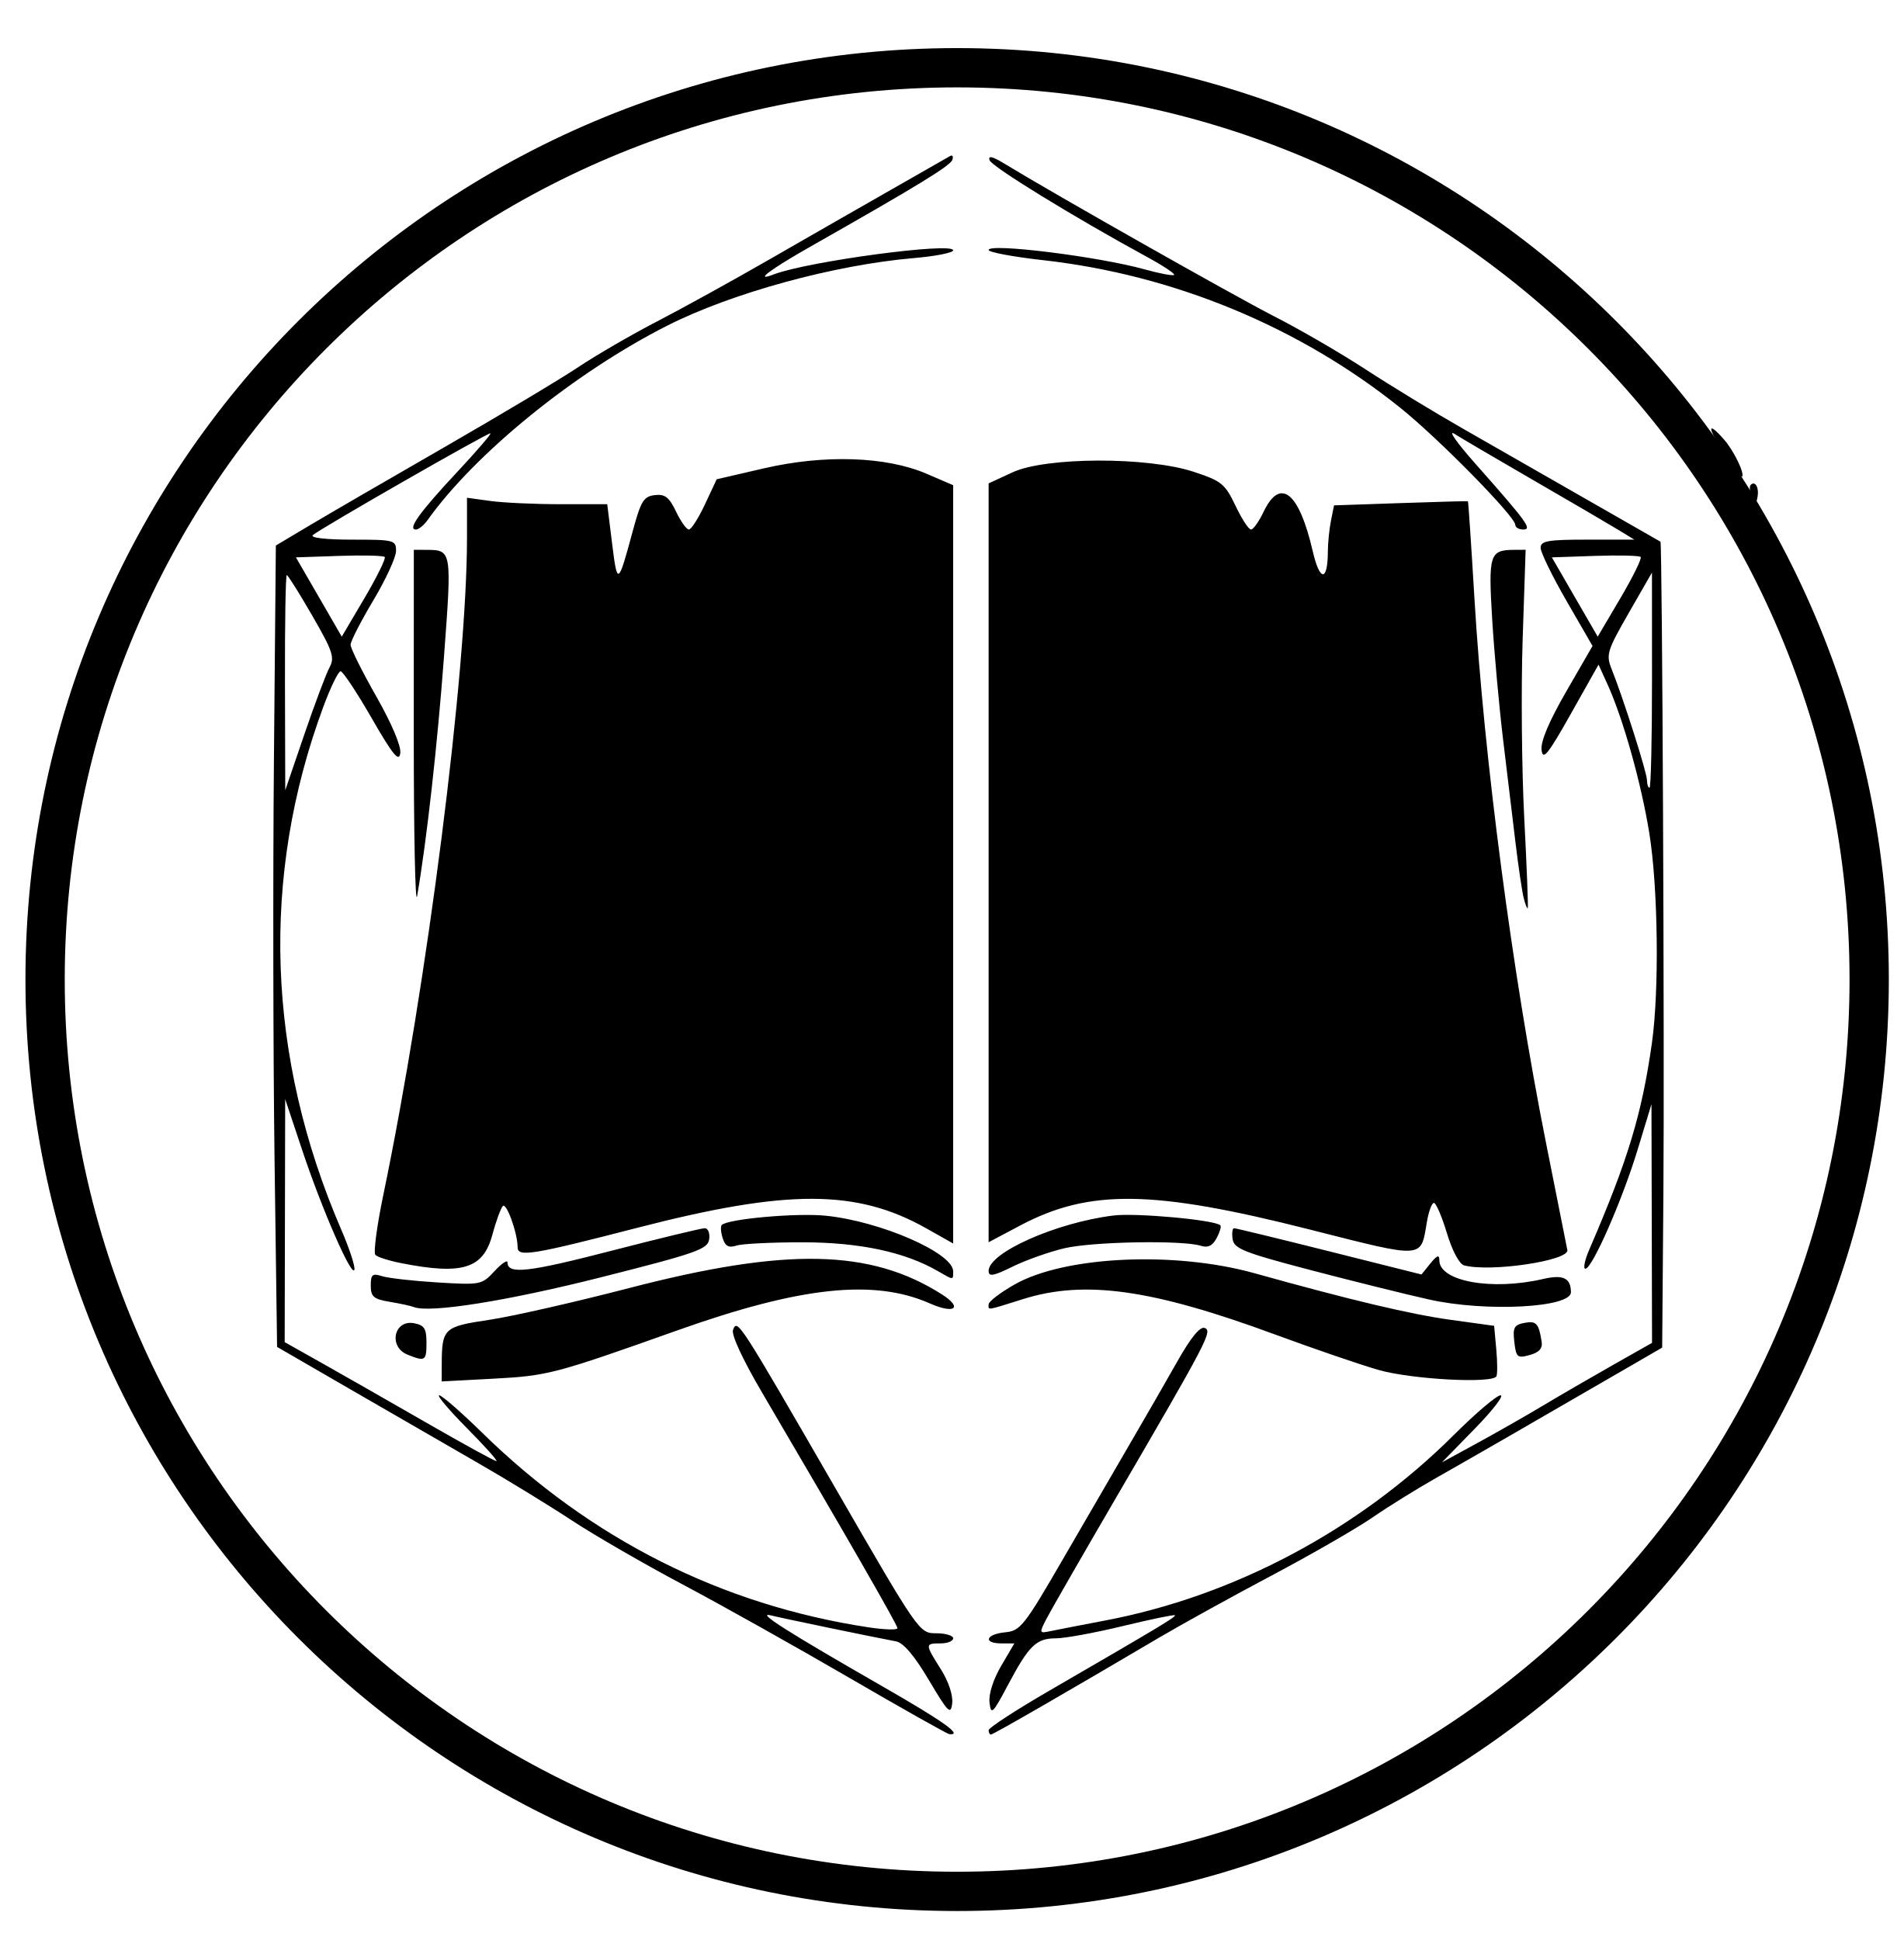
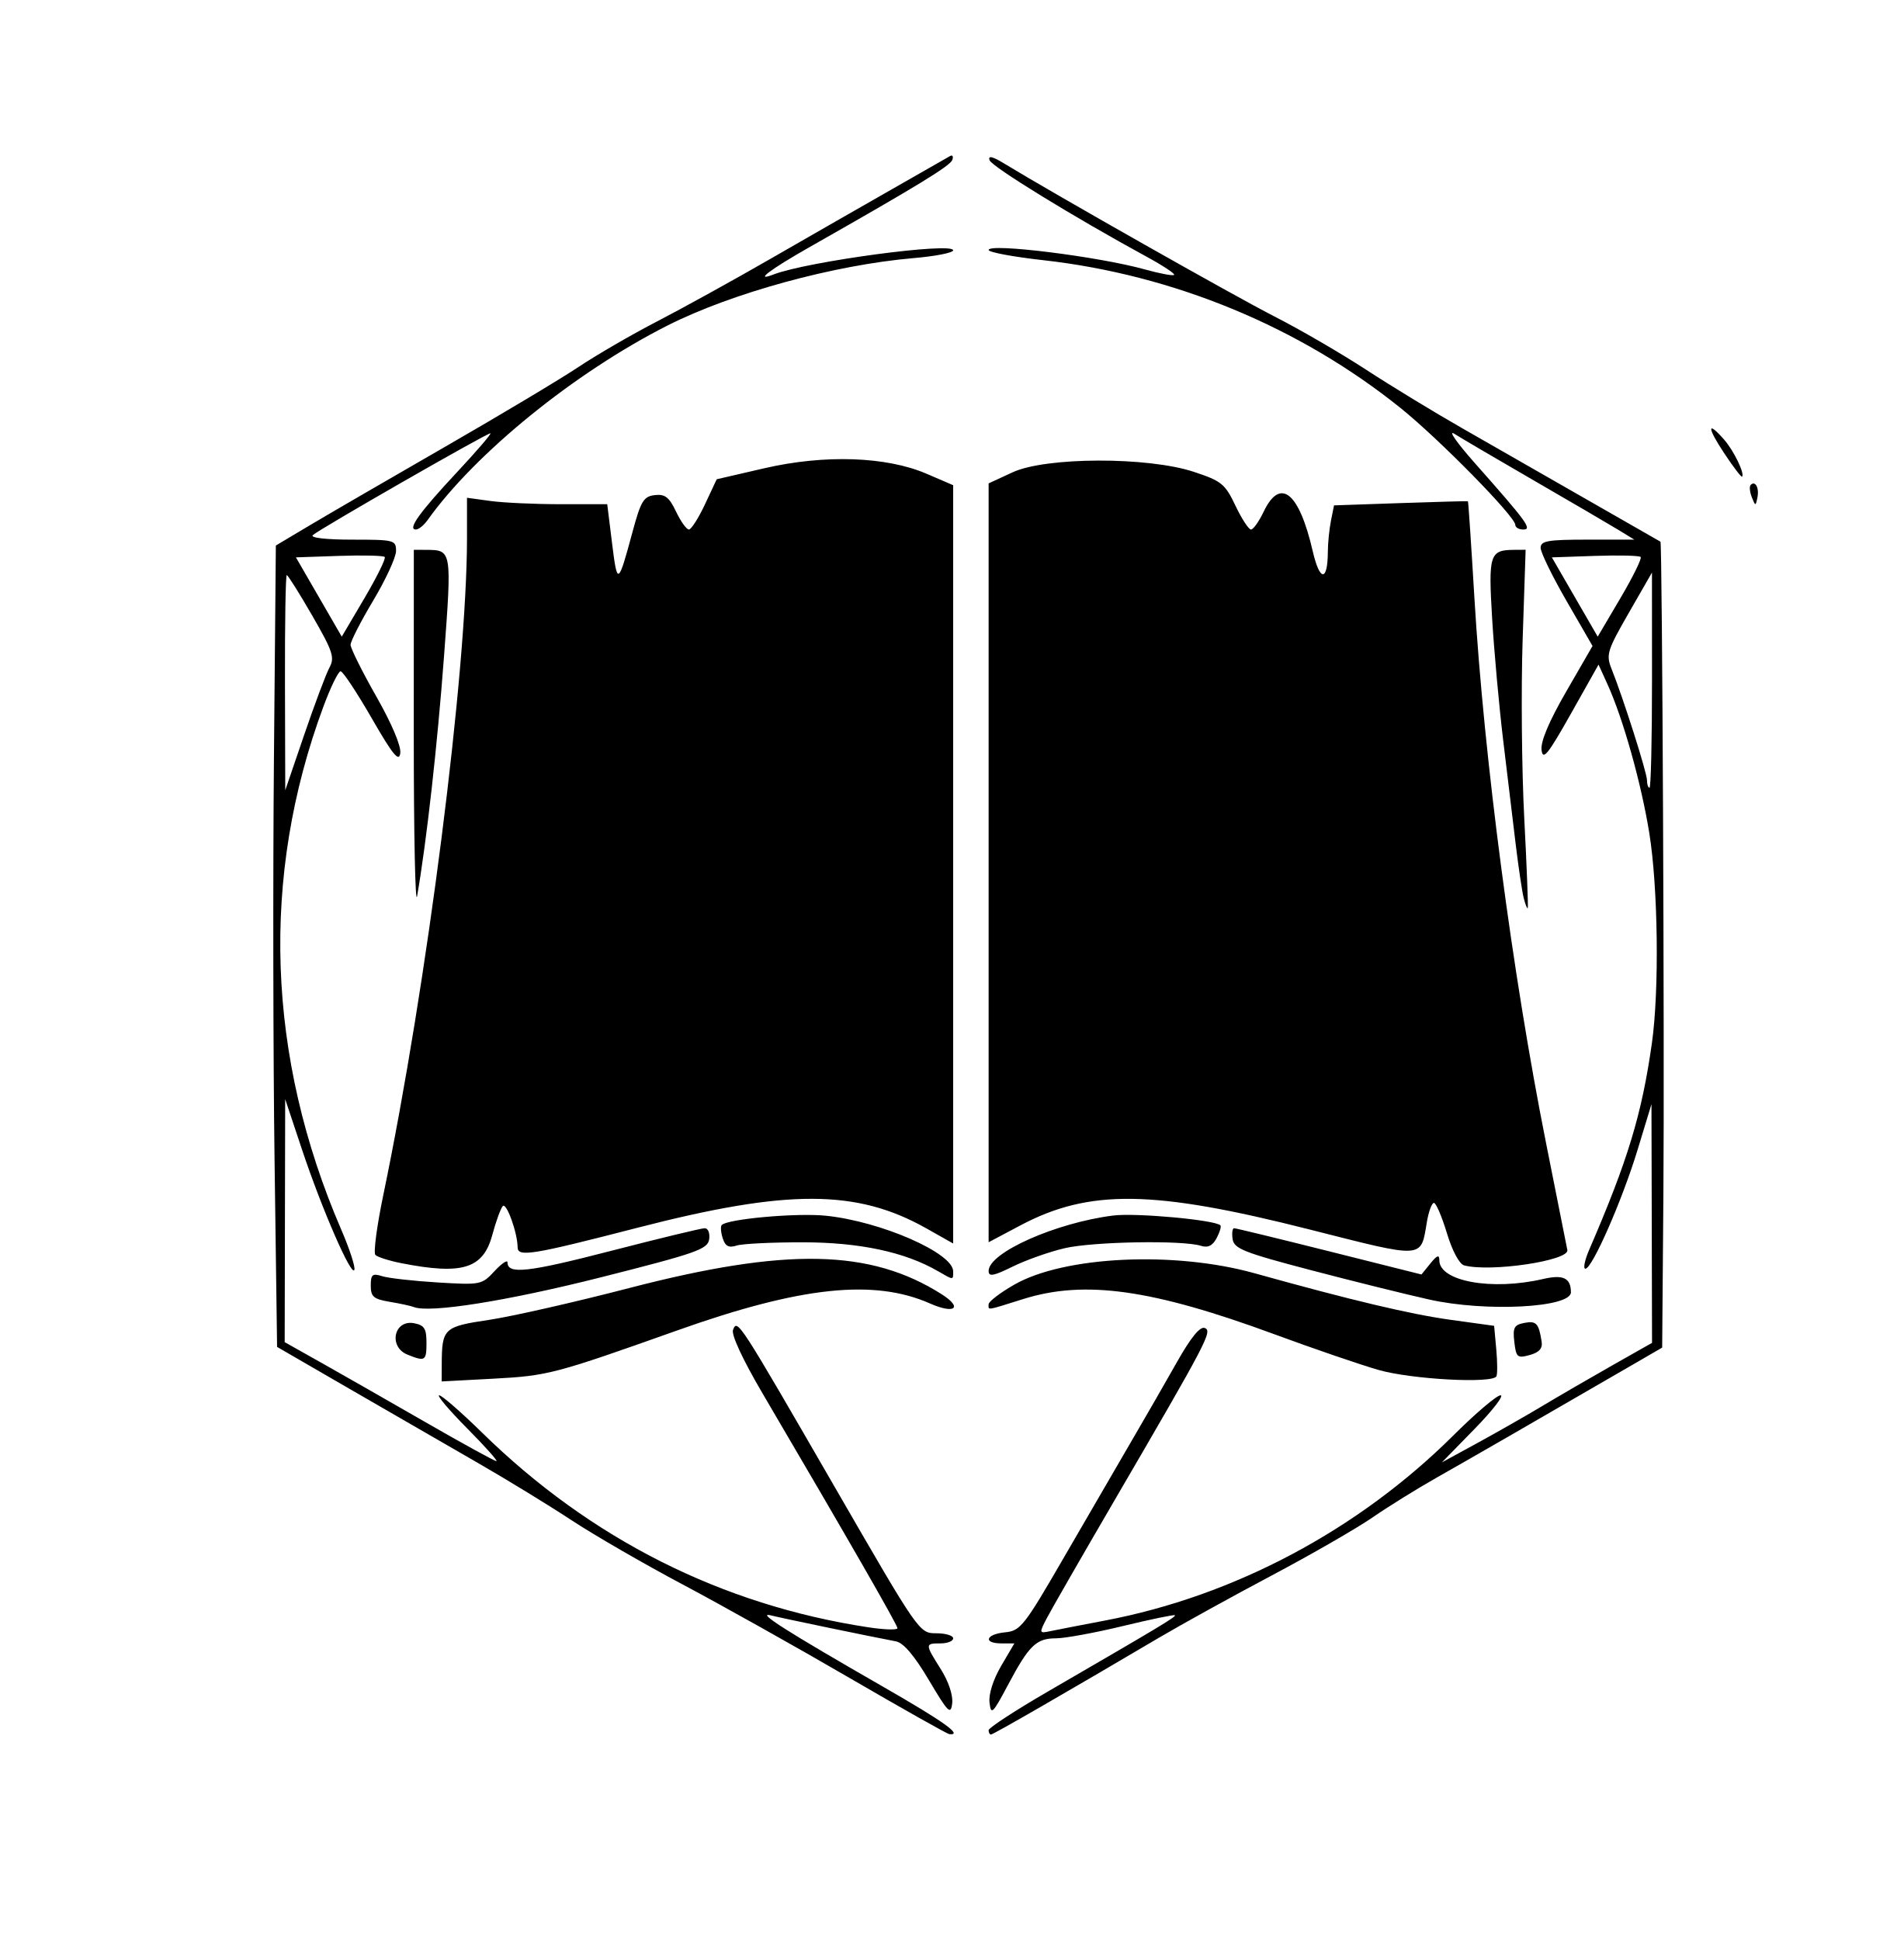
- <svg xmlns="http://www.w3.org/2000/svg" xml:space="preserve" width="872" height="889" viewBox="0 0 872 889">
-   <circle cx="438.499" cy="448.88" r="417.838" style="fill:none;stroke:#000;stroke-width:18;stroke-dasharray:none;stroke-opacity:1" />
-   <path d="M389.115 768.865c-24.245-14.107-58.586-33.35-76.313-42.764-17.727-9.413-40.696-22.694-51.043-29.511-10.346-6.818-29.775-18.7-43.173-26.403-13.399-7.704-39.5-22.774-58.003-33.49l-33.642-19.481-1.16-85.777c-.638-47.177-.765-129.803-.283-183.615l.878-97.838 15.363-9.16c8.45-5.038 36.245-21.175 61.766-35.86 25.521-14.686 53.189-31.233 61.483-36.771 8.295-5.538 24.516-14.948 36.048-20.911s35.024-18.935 52.203-28.825 42.198-24.228 55.597-31.86c13.399-7.633 25.28-14.42 26.403-15.08 1.122-.662 1.603.111 1.067 1.718-.91 2.73-15.661 11.751-65.172 39.859-18.412 10.452-26.051 16.252-16.66 12.649 15.53-5.96 82.204-14.91 82.204-11.036 0 1.109-8.092 2.708-17.981 3.555-36.466 3.121-83.48 15.998-112.971 30.942-42.488 21.53-87.968 58.444-109.893 89.194-1.668 2.338-4.053 4.252-5.302 4.252-3.993 0 1.654-7.87 18.9-26.336 9.115-9.76 15.964-17.747 15.219-17.747-1.795 0-78.517 44.003-81.352 46.658-1.3 1.217 6.085 2.065 17.98 2.065 19.394 0 20.185.205 20.16 5.22-.014 2.872-4.701 13.051-10.415 22.622s-10.4 18.714-10.414 20.319 5.275 12.242 11.754 23.638c7.142 12.562 11.482 22.832 11.02 26.084-.597 4.216-3.402.773-13.114-16.098-6.796-11.804-13.2-21.462-14.232-21.462s-4.586 7.308-7.897 16.24c-28.867 77.88-26.035 160.366 8.23 239.696 3.753 8.692 6.446 16.938 5.984 18.326-1.206 3.618-14.9-27.81-23.97-55.01l-7.735-23.2-.113 55.682-.113 55.683 16.82 9.46c9.25 5.203 30.741 17.471 47.757 27.262 17.015 9.79 31.602 17.801 32.414 17.801s-5.248-6.786-13.468-15.08c-8.221-8.295-13.956-15.081-12.745-15.081 1.21 0 10.055 7.698 19.654 17.108 49.705 48.727 109.714 78.977 176.96 89.206 7.338 1.116 13.341 1.297 13.341.403 0-1.48-22.513-40.669-61.87-107.7-9.03-15.378-14.323-26.783-13.462-29.002 1.998-5.147 2.415-4.503 46.78 72.327 38.38 66.47 38.543 66.704 46.295 66.704 4.278 0 7.779 1.044 7.779 2.32s-2.61 2.32-5.8 2.32c-7.168 0-7.165.251.137 11.818 3.528 5.589 5.647 11.924 5.22 15.61-.637 5.506-1.835 4.317-10.669-10.591-6.66-11.24-11.647-17.115-15.08-17.763-12.049-2.275-52.01-10.576-57.333-11.91-7.042-1.763 7.361 7.4 51.179 32.557 28.208 16.196 37 22.48 30.606 21.877-.957-.09-21.577-11.706-45.823-25.813M150.943 305.893c2.487-4.582 1.545-7.421-7.892-23.782-5.894-10.218-11.147-18.578-11.673-18.578s-.898 22.186-.826 49.303l.131 49.302 8.718-25.521c4.795-14.037 9.989-27.863 11.542-30.724m25.306-50.668c-.639-.639-10.053-.858-20.92-.487l-19.759.674 10.502 18.167 10.501 18.167 10.419-17.68c5.73-9.724 9.896-18.202 9.257-18.841m276.67 537.641c0-1.086 12.267-9.091 27.261-17.789 51.526-29.889 58.735-34.22 58.071-34.884-.366-.366-11.102 1.86-23.858 4.946-12.756 3.087-26.51 5.614-30.567 5.616-9.101.005-12.403 3.216-22.105 21.484-6.962 13.111-7.709 13.82-8.386 7.96-.447-3.868 1.674-10.557 5.318-16.776l6.062-10.343h-5.898c-8.594 0-7.23-4.218 1.64-5.073 7.064-.682 8.765-2.848 26.996-34.37 10.7-18.502 24.64-42.516 30.977-53.362s15.744-27.2 20.906-36.34c6.222-11.017 10.46-16.205 12.577-15.393 3.652 1.402 1.489 5.536-41.393 79.124-15.1 25.911-29.06 50.216-31.022 54.01-3.485 6.74-3.445 6.874 1.747 5.785 2.924-.614 14.19-2.8 25.037-4.861C565.44 731.363 622.376 701.07 666 657.62c10.066-10.025 19.718-18.227 21.45-18.227s-3.609 6.917-11.866 15.372L660.57 670.14l16.24-8.866c8.933-4.876 22.506-12.618 30.163-17.204 7.656-4.586 22.012-12.92 31.901-18.521l17.981-10.183-.131-54.69-.132-54.689-6.353 20.881c-7.05 23.167-20.806 54.523-23.92 54.523-1.104 0-.316-3.915 1.751-8.7 17.716-41.004 24.067-61.925 28.705-94.545 3.43-24.127 2.862-71.256-1.16-96.286-3.672-22.847-11.994-52.506-19.146-68.232l-4.124-9.07-12.686 22.547c-10.516 18.689-12.812 21.529-13.422 16.598-.482-3.9 3.415-13.14 11.31-26.818l12.044-20.87-11.89-20.6c-6.538-11.33-11.888-22.292-11.888-24.36 0-3.197 3.222-3.763 21.46-3.77l21.462-.01-7.608-4.638c-4.185-2.552-21.412-12.623-38.282-22.38-16.871-9.759-33.284-19.398-36.475-21.42-3.19-2.023.986 3.984 9.28 13.35 23.941 27.031 26.445 30.465 22.21 30.465-2.006 0-3.648-.957-3.648-2.127 0-3.795-34.853-39.3-52.564-53.547-46.184-37.153-104.035-61.086-163.788-67.758-13.718-1.531-24.941-3.629-24.941-4.66 0-3.273 50.314 2.984 71.593 8.903 6.836 1.902 12.858 3.03 13.382 2.506s-5.07-4.232-12.43-8.24c-33.427-18.205-71.136-41.377-72.115-44.315-.748-2.242 1.326-1.764 6.787 1.567 23.28 14.197 105.85 60.935 123.87 70.115 11.484 5.85 30.25 16.75 41.702 24.222s31.289 19.559 44.082 26.86c21.814 12.449 90.098 51.535 90.92 52.043.83.513 1.878 232.275 1.35 298.46l-.564 70.854-13.341 7.735c-45.841 26.576-75.714 43.79-89.905 51.809-8.933 5.046-22.195 13.281-29.473 18.299s-28.017 16.963-46.088 26.545-41.351 22.436-51.732 28.564C488.908 775.31 455.02 794.842 454 794.842c-.595 0-1.081-.89-1.081-1.976m303.92-481.19-.017-49.303-10.662 18.56c-9.842 17.135-10.447 19.097-7.875 25.522 5.363 13.395 16.251 47.595 16.251 51.043 0 1.914.522 3.48 1.16 3.48s1.152-22.186 1.143-49.302m-5.198-56.451c-.64-.639-10.053-.858-20.92-.487l-19.76.675 10.502 18.166 10.502 18.167 10.419-17.68c5.73-9.724 9.896-18.202 9.257-18.841M202.377 625.197c.066-16.469.929-17.282 21.602-20.356 10.432-1.551 39.327-8.111 64.21-14.577 71.974-18.702 110.571-17.936 143.268 2.846 9.8 6.228 5.943 9.22-5.412 4.197-25.601-11.324-59.179-7.767-115.421 12.23-56.517 20.094-59.598 20.905-84.498 22.235l-23.781 1.27zm429.191 2.582c-8.294-2.378-29.697-9.713-47.562-16.299-56.19-20.715-86.997-25.046-115.22-16.199-17.365 5.444-15.867 5.217-15.867 2.397 0-1.25 5.326-5.315 11.837-9.033 22.857-13.055 73.275-15.434 109.97-5.19 43.942 12.267 71.413 18.799 89.696 21.325l20.093 2.777.976 10.698c.536 5.884.568 11.481.07 12.438-1.774 3.415-38.91 1.411-53.993-2.914m-444.884-7.019c-8.86-3.56-6.22-16.16 3.016-14.394 4.698.898 5.684 2.449 5.684 8.937 0 8.365-.572 8.724-8.7 5.457m507.078-5.81c-.768-6.574-.103-7.835 4.6-8.734 5.473-1.046 6.608.186 7.92 8.602.485 3.11-1.14 4.93-5.466 6.12-5.665 1.559-6.229 1.08-7.054-5.989m-504.178-16.003c-1.276-.515-6.235-1.59-11.02-2.39-7.421-1.242-8.7-2.334-8.7-7.422 0-5.127.733-5.735 5.22-4.323 2.87.904 14.29 2.195 25.375 2.868 19.732 1.199 20.28 1.09 26.101-5.191 3.27-3.53 5.946-5.332 5.946-4.006 0 5.61 9.3 4.578 47.352-5.256 22.128-5.719 41.48-10.398 43.005-10.398 1.53 0 2.44 2.273 2.03 5.071-.666 4.558-5.677 6.32-49.464 17.394-43.013 10.879-78.666 16.549-85.845 13.653m465.186-3.438c-10.847-2.423-35.382-8.518-54.523-13.545-30.402-7.984-34.896-9.772-35.544-14.137-.407-2.749-.104-4.998.674-4.998s20.411 4.77 43.629 10.601l42.213 10.601 4.096-5.057c3.08-3.805 4.095-4.165 4.095-1.452 0 9.671 24.056 14.016 47.504 8.58 9.24-2.142 12.695-.51 12.784 6.038.096 7.127-39.018 9.156-64.928 3.37m-225.053-13c-15.13-8.76-35.75-13.181-61.685-13.227-14.149-.024-27.898.645-30.555 1.489-3.647 1.157-5.213.329-6.39-3.38-.857-2.7-1.052-5.418-.434-6.037 2.804-2.803 34.376-5.62 47.693-4.254 25.152 2.578 58.332 17.072 58.332 25.48 0 4.122.288 4.125-6.96-.072m23.202-.105c0-8.393 30.796-22.09 57.082-25.39 10.41-1.307 46.606 2.005 49.093 4.492.51.51-.266 3.154-1.723 5.876-1.874 3.501-3.988 4.526-7.223 3.5-8.368-2.657-49.483-1.924-62.427 1.112-7.019 1.646-17.72 5.435-23.782 8.419-8.836 4.35-11.02 4.745-11.02 1.99m-268.969-3.538c-5.65-1.108-11.041-2.82-11.98-3.806-.937-.984.684-13.275 3.604-27.311 20.114-96.704 38.371-240.035 38.371-301.236V228.1l10.765 1.476c5.92.811 20.376 1.475 32.123 1.475h21.36l2.224 17.981c2.4 19.404 2.758 19.204 9.34-5.22 3.831-14.216 5.103-16.327 10.204-16.929 4.693-.554 6.592.915 9.751 7.54 2.158 4.526 4.806 8.229 5.885 8.229s4.388-5.182 7.355-11.516l5.394-11.516 21.808-5.04c27.618-6.382 55.904-5.424 74.343 2.517l12.18 5.245V569.83l-12.194-6.882c-31.944-18.028-63.579-18.107-132.442-.33-48.43 12.502-54.886 13.55-54.907 8.913-.03-6.563-5.13-20.71-6.791-18.84-.986 1.11-3.15 7.065-4.81 13.232-4.16 15.458-13.674 18.42-41.583 12.944m486.816.99c-2.199-.588-5.439-6.657-7.908-14.812-2.3-7.598-4.97-13.815-5.932-13.815-.961 0-2.413 3.936-3.226 8.748-2.877 17.03-.659 16.89-53.947 3.377-71.523-18.137-100.767-18.533-132.334-1.79l-14.5 7.69V221.51l11.02-5.09c15.26-7.048 61.845-7.169 82.945-.214 12.748 4.201 14.358 5.508 19.118 15.517 2.86 6.01 6.059 10.929 7.111 10.929s3.656-3.654 5.785-8.12c7.628-15.996 16.249-9.078 22.512 18.065 3.223 13.964 6.854 14.072 6.922.205.018-3.987.664-10.393 1.432-14.234l1.397-6.983 30.505-1.045c16.777-.575 30.656-.956 30.842-.847s1.52 20.035 2.964 44.28c4.374 73.381 17.399 172.451 32.89 250.169 5.042 25.299 9.403 47.204 9.69 48.679.947 4.872-35.243 10.256-47.286 7.035m-481.205-244.07.024-83.842 5.8.03c11.62.059 11.646.215 8.035 48.754-3.018 40.569-7.998 85.003-12.315 109.877-.861 4.964-1.556-28.705-1.543-74.818zm508.492 75.687c-.746-2.973-2.42-14.245-3.72-25.05l-5.713-47.486c-1.842-15.313-4.096-40.217-5.01-55.342-1.784-29.578-1.156-31.551 10.067-31.627l5.266-.036-1.37 41.183c-.753 22.65-.422 59.453.737 81.784 1.158 22.331 1.879 40.912 1.602 41.29s-1.113-1.744-1.86-4.716m104.502-183.654c-.95-2.416-1.18-4.939-.512-5.607 2.116-2.116 3.978 1.352 3.092 5.757-.813 4.038-.937 4.031-2.58-.15m-12.662-20.157c-7.878-11.906-7.88-15.176-.002-6.192 4.42 5.04 9.541 15.62 8.207 16.955-.358.358-4.05-4.485-8.203-10.763z" style="fill:#000;stroke-width:2.32" />
+ <svg xmlns="http://www.w3.org/2000/svg" xml:space="preserve" width="872" height="889" viewBox="0 0 872 889" version="1.1" id="svg1">
+   <defs id="defs1" />
+   <path d="M389.115 768.865c-24.245-14.107-58.586-33.35-76.313-42.764-17.727-9.413-40.696-22.694-51.043-29.511-10.346-6.818-29.775-18.7-43.173-26.403-13.399-7.704-39.5-22.774-58.003-33.49l-33.642-19.481-1.16-85.777c-.638-47.177-.765-129.803-.283-183.615l.878-97.838 15.363-9.16c8.45-5.038 36.245-21.175 61.766-35.86 25.521-14.686 53.189-31.233 61.483-36.771 8.295-5.538 24.516-14.948 36.048-20.911s35.024-18.935 52.203-28.825 42.198-24.228 55.597-31.86c13.399-7.633 25.28-14.42 26.403-15.08 1.122-.662 1.603.111 1.067 1.718-.91 2.73-15.661 11.751-65.172 39.859-18.412 10.452-26.051 16.252-16.66 12.649 15.53-5.96 82.204-14.91 82.204-11.036 0 1.109-8.092 2.708-17.981 3.555-36.466 3.121-83.48 15.998-112.971 30.942-42.488 21.53-87.968 58.444-109.893 89.194-1.668 2.338-4.053 4.252-5.302 4.252-3.993 0 1.654-7.87 18.9-26.336 9.115-9.76 15.964-17.747 15.219-17.747-1.795 0-78.517 44.003-81.352 46.658-1.3 1.217 6.085 2.065 17.98 2.065 19.394 0 20.185.205 20.16 5.22-.014 2.872-4.701 13.051-10.415 22.622s-10.4 18.714-10.414 20.319 5.275 12.242 11.754 23.638c7.142 12.562 11.482 22.832 11.02 26.084-.597 4.216-3.402.773-13.114-16.098-6.796-11.804-13.2-21.462-14.232-21.462s-4.586 7.308-7.897 16.24c-28.867 77.88-26.035 160.366 8.23 239.696 3.753 8.692 6.446 16.938 5.984 18.326-1.206 3.618-14.9-27.81-23.97-55.01l-7.735-23.2-.113 55.682-.113 55.683 16.82 9.46c9.25 5.203 30.741 17.471 47.757 27.262 17.015 9.79 31.602 17.801 32.414 17.801s-5.248-6.786-13.468-15.08c-8.221-8.295-13.956-15.081-12.745-15.081 1.21 0 10.055 7.698 19.654 17.108 49.705 48.727 109.714 78.977 176.96 89.206 7.338 1.116 13.341 1.297 13.341.403 0-1.48-22.513-40.669-61.87-107.7-9.03-15.378-14.323-26.783-13.462-29.002 1.998-5.147 2.415-4.503 46.78 72.327 38.38 66.47 38.543 66.704 46.295 66.704 4.278 0 7.779 1.044 7.779 2.32s-2.61 2.32-5.8 2.32c-7.168 0-7.165.251.137 11.818 3.528 5.589 5.647 11.924 5.22 15.61-.637 5.506-1.835 4.317-10.669-10.591-6.66-11.24-11.647-17.115-15.08-17.763-12.049-2.275-52.01-10.576-57.333-11.91-7.042-1.763 7.361 7.4 51.179 32.557 28.208 16.196 37 22.48 30.606 21.877-.957-.09-21.577-11.706-45.823-25.813M150.943 305.893c2.487-4.582 1.545-7.421-7.892-23.782-5.894-10.218-11.147-18.578-11.673-18.578s-.898 22.186-.826 49.303l.131 49.302 8.718-25.521c4.795-14.037 9.989-27.863 11.542-30.724m25.306-50.668c-.639-.639-10.053-.858-20.92-.487l-19.759.674 10.502 18.167 10.501 18.167 10.419-17.68c5.73-9.724 9.896-18.202 9.257-18.841m276.67 537.641c0-1.086 12.267-9.091 27.261-17.789 51.526-29.889 58.735-34.22 58.071-34.884-.366-.366-11.102 1.86-23.858 4.946-12.756 3.087-26.51 5.614-30.567 5.616-9.101.005-12.403 3.216-22.105 21.484-6.962 13.111-7.709 13.82-8.386 7.96-.447-3.868 1.674-10.557 5.318-16.776l6.062-10.343h-5.898c-8.594 0-7.23-4.218 1.64-5.073 7.064-.682 8.765-2.848 26.996-34.37 10.7-18.502 24.64-42.516 30.977-53.362s15.744-27.2 20.906-36.34c6.222-11.017 10.46-16.205 12.577-15.393 3.652 1.402 1.489 5.536-41.393 79.124-15.1 25.911-29.06 50.216-31.022 54.01-3.485 6.74-3.445 6.874 1.747 5.785 2.924-.614 14.19-2.8 25.037-4.861C565.44 731.363 622.376 701.07 666 657.62c10.066-10.025 19.718-18.227 21.45-18.227s-3.609 6.917-11.866 15.372L660.57 670.14l16.24-8.866c8.933-4.876 22.506-12.618 30.163-17.204 7.656-4.586 22.012-12.92 31.901-18.521l17.981-10.183-.131-54.69-.132-54.689-6.353 20.881c-7.05 23.167-20.806 54.523-23.92 54.523-1.104 0-.316-3.915 1.751-8.7 17.716-41.004 24.067-61.925 28.705-94.545 3.43-24.127 2.862-71.256-1.16-96.286-3.672-22.847-11.994-52.506-19.146-68.232l-4.124-9.07-12.686 22.547c-10.516 18.689-12.812 21.529-13.422 16.598-.482-3.9 3.415-13.14 11.31-26.818l12.044-20.87-11.89-20.6c-6.538-11.33-11.888-22.292-11.888-24.36 0-3.197 3.222-3.763 21.46-3.77l21.462-.01-7.608-4.638c-4.185-2.552-21.412-12.623-38.282-22.38-16.871-9.759-33.284-19.398-36.475-21.42-3.19-2.023.986 3.984 9.28 13.35 23.941 27.031 26.445 30.465 22.21 30.465-2.006 0-3.648-.957-3.648-2.127 0-3.795-34.853-39.3-52.564-53.547-46.184-37.153-104.035-61.086-163.788-67.758-13.718-1.531-24.941-3.629-24.941-4.66 0-3.273 50.314 2.984 71.593 8.903 6.836 1.902 12.858 3.03 13.382 2.506s-5.07-4.232-12.43-8.24c-33.427-18.205-71.136-41.377-72.115-44.315-.748-2.242 1.326-1.764 6.787 1.567 23.28 14.197 105.85 60.935 123.87 70.115 11.484 5.85 30.25 16.75 41.702 24.222s31.289 19.559 44.082 26.86c21.814 12.449 90.098 51.535 90.92 52.043.83.513 1.878 232.275 1.35 298.46l-.564 70.854-13.341 7.735c-45.841 26.576-75.714 43.79-89.905 51.809-8.933 5.046-22.195 13.281-29.473 18.299s-28.017 16.963-46.088 26.545-41.351 22.436-51.732 28.564C488.908 775.31 455.02 794.842 454 794.842c-.595 0-1.081-.89-1.081-1.976m303.92-481.19-.017-49.303-10.662 18.56c-9.842 17.135-10.447 19.097-7.875 25.522 5.363 13.395 16.251 47.595 16.251 51.043 0 1.914.522 3.48 1.16 3.48s1.152-22.186 1.143-49.302m-5.198-56.451c-.64-.639-10.053-.858-20.92-.487l-19.76.675 10.502 18.166 10.502 18.167 10.419-17.68c5.73-9.724 9.896-18.202 9.257-18.841M202.377 625.197c.066-16.469.929-17.282 21.602-20.356 10.432-1.551 39.327-8.111 64.21-14.577 71.974-18.702 110.571-17.936 143.268 2.846 9.8 6.228 5.943 9.22-5.412 4.197-25.601-11.324-59.179-7.767-115.421 12.23-56.517 20.094-59.598 20.905-84.498 22.235l-23.781 1.27zm429.191 2.582c-8.294-2.378-29.697-9.713-47.562-16.299-56.19-20.715-86.997-25.046-115.22-16.199-17.365 5.444-15.867 5.217-15.867 2.397 0-1.25 5.326-5.315 11.837-9.033 22.857-13.055 73.275-15.434 109.97-5.19 43.942 12.267 71.413 18.799 89.696 21.325l20.093 2.777.976 10.698c.536 5.884.568 11.481.07 12.438-1.774 3.415-38.91 1.411-53.993-2.914m-444.884-7.019c-8.86-3.56-6.22-16.16 3.016-14.394 4.698.898 5.684 2.449 5.684 8.937 0 8.365-.572 8.724-8.7 5.457m507.078-5.81c-.768-6.574-.103-7.835 4.6-8.734 5.473-1.046 6.608.186 7.92 8.602.485 3.11-1.14 4.93-5.466 6.12-5.665 1.559-6.229 1.08-7.054-5.989m-504.178-16.003c-1.276-.515-6.235-1.59-11.02-2.39-7.421-1.242-8.7-2.334-8.7-7.422 0-5.127.733-5.735 5.22-4.323 2.87.904 14.29 2.195 25.375 2.868 19.732 1.199 20.28 1.09 26.101-5.191 3.27-3.53 5.946-5.332 5.946-4.006 0 5.61 9.3 4.578 47.352-5.256 22.128-5.719 41.48-10.398 43.005-10.398 1.53 0 2.44 2.273 2.03 5.071-.666 4.558-5.677 6.32-49.464 17.394-43.013 10.879-78.666 16.549-85.845 13.653m465.186-3.438c-10.847-2.423-35.382-8.518-54.523-13.545-30.402-7.984-34.896-9.772-35.544-14.137-.407-2.749-.104-4.998.674-4.998s20.411 4.77 43.629 10.601l42.213 10.601 4.096-5.057c3.08-3.805 4.095-4.165 4.095-1.452 0 9.671 24.056 14.016 47.504 8.58 9.24-2.142 12.695-.51 12.784 6.038.096 7.127-39.018 9.156-64.928 3.37m-225.053-13c-15.13-8.76-35.75-13.181-61.685-13.227-14.149-.024-27.898.645-30.555 1.489-3.647 1.157-5.213.329-6.39-3.38-.857-2.7-1.052-5.418-.434-6.037 2.804-2.803 34.376-5.62 47.693-4.254 25.152 2.578 58.332 17.072 58.332 25.48 0 4.122.288 4.125-6.96-.072m23.202-.105c0-8.393 30.796-22.09 57.082-25.39 10.41-1.307 46.606 2.005 49.093 4.492.51.51-.266 3.154-1.723 5.876-1.874 3.501-3.988 4.526-7.223 3.5-8.368-2.657-49.483-1.924-62.427 1.112-7.019 1.646-17.72 5.435-23.782 8.419-8.836 4.35-11.02 4.745-11.02 1.99m-268.969-3.538c-5.65-1.108-11.041-2.82-11.98-3.806-.937-.984.684-13.275 3.604-27.311 20.114-96.704 38.371-240.035 38.371-301.236V228.1l10.765 1.476c5.92.811 20.376 1.475 32.123 1.475h21.36l2.224 17.981c2.4 19.404 2.758 19.204 9.34-5.22 3.831-14.216 5.103-16.327 10.204-16.929 4.693-.554 6.592.915 9.751 7.54 2.158 4.526 4.806 8.229 5.885 8.229s4.388-5.182 7.355-11.516l5.394-11.516 21.808-5.04c27.618-6.382 55.904-5.424 74.343 2.517l12.18 5.245V569.83l-12.194-6.882c-31.944-18.028-63.579-18.107-132.442-.33-48.43 12.502-54.886 13.55-54.907 8.913-.03-6.563-5.13-20.71-6.791-18.84-.986 1.11-3.15 7.065-4.81 13.232-4.16 15.458-13.674 18.42-41.583 12.944m486.816.99c-2.199-.588-5.439-6.657-7.908-14.812-2.3-7.598-4.97-13.815-5.932-13.815-.961 0-2.413 3.936-3.226 8.748-2.877 17.03-.659 16.89-53.947 3.377-71.523-18.137-100.767-18.533-132.334-1.79l-14.5 7.69V221.51l11.02-5.09c15.26-7.048 61.845-7.169 82.945-.214 12.748 4.201 14.358 5.508 19.118 15.517 2.86 6.01 6.059 10.929 7.111 10.929s3.656-3.654 5.785-8.12c7.628-15.996 16.249-9.078 22.512 18.065 3.223 13.964 6.854 14.072 6.922.205.018-3.987.664-10.393 1.432-14.234l1.397-6.983 30.505-1.045c16.777-.575 30.656-.956 30.842-.847s1.52 20.035 2.964 44.28c4.374 73.381 17.399 172.451 32.89 250.169 5.042 25.299 9.403 47.204 9.69 48.679.947 4.872-35.243 10.256-47.286 7.035m-481.205-244.07.024-83.842 5.8.03c11.62.059 11.646.215 8.035 48.754-3.018 40.569-7.998 85.003-12.315 109.877-.861 4.964-1.556-28.705-1.543-74.818zm508.492 75.687c-.746-2.973-2.42-14.245-3.72-25.05l-5.713-47.486c-1.842-15.313-4.096-40.217-5.01-55.342-1.784-29.578-1.156-31.551 10.067-31.627l5.266-.036-1.37 41.183c-.753 22.65-.422 59.453.737 81.784 1.158 22.331 1.879 40.912 1.602 41.29s-1.113-1.744-1.86-4.716m104.502-183.654c-.95-2.416-1.18-4.939-.512-5.607 2.116-2.116 3.978 1.352 3.092 5.757-.813 4.038-.937 4.031-2.58-.15m-12.662-20.157c-7.878-11.906-7.88-15.176-.002-6.192 4.42 5.04 9.541 15.62 8.207 16.955-.358.358-4.05-4.485-8.203-10.763z" style="fill:#000;stroke-width:2.32" id="path1" />
</svg>
